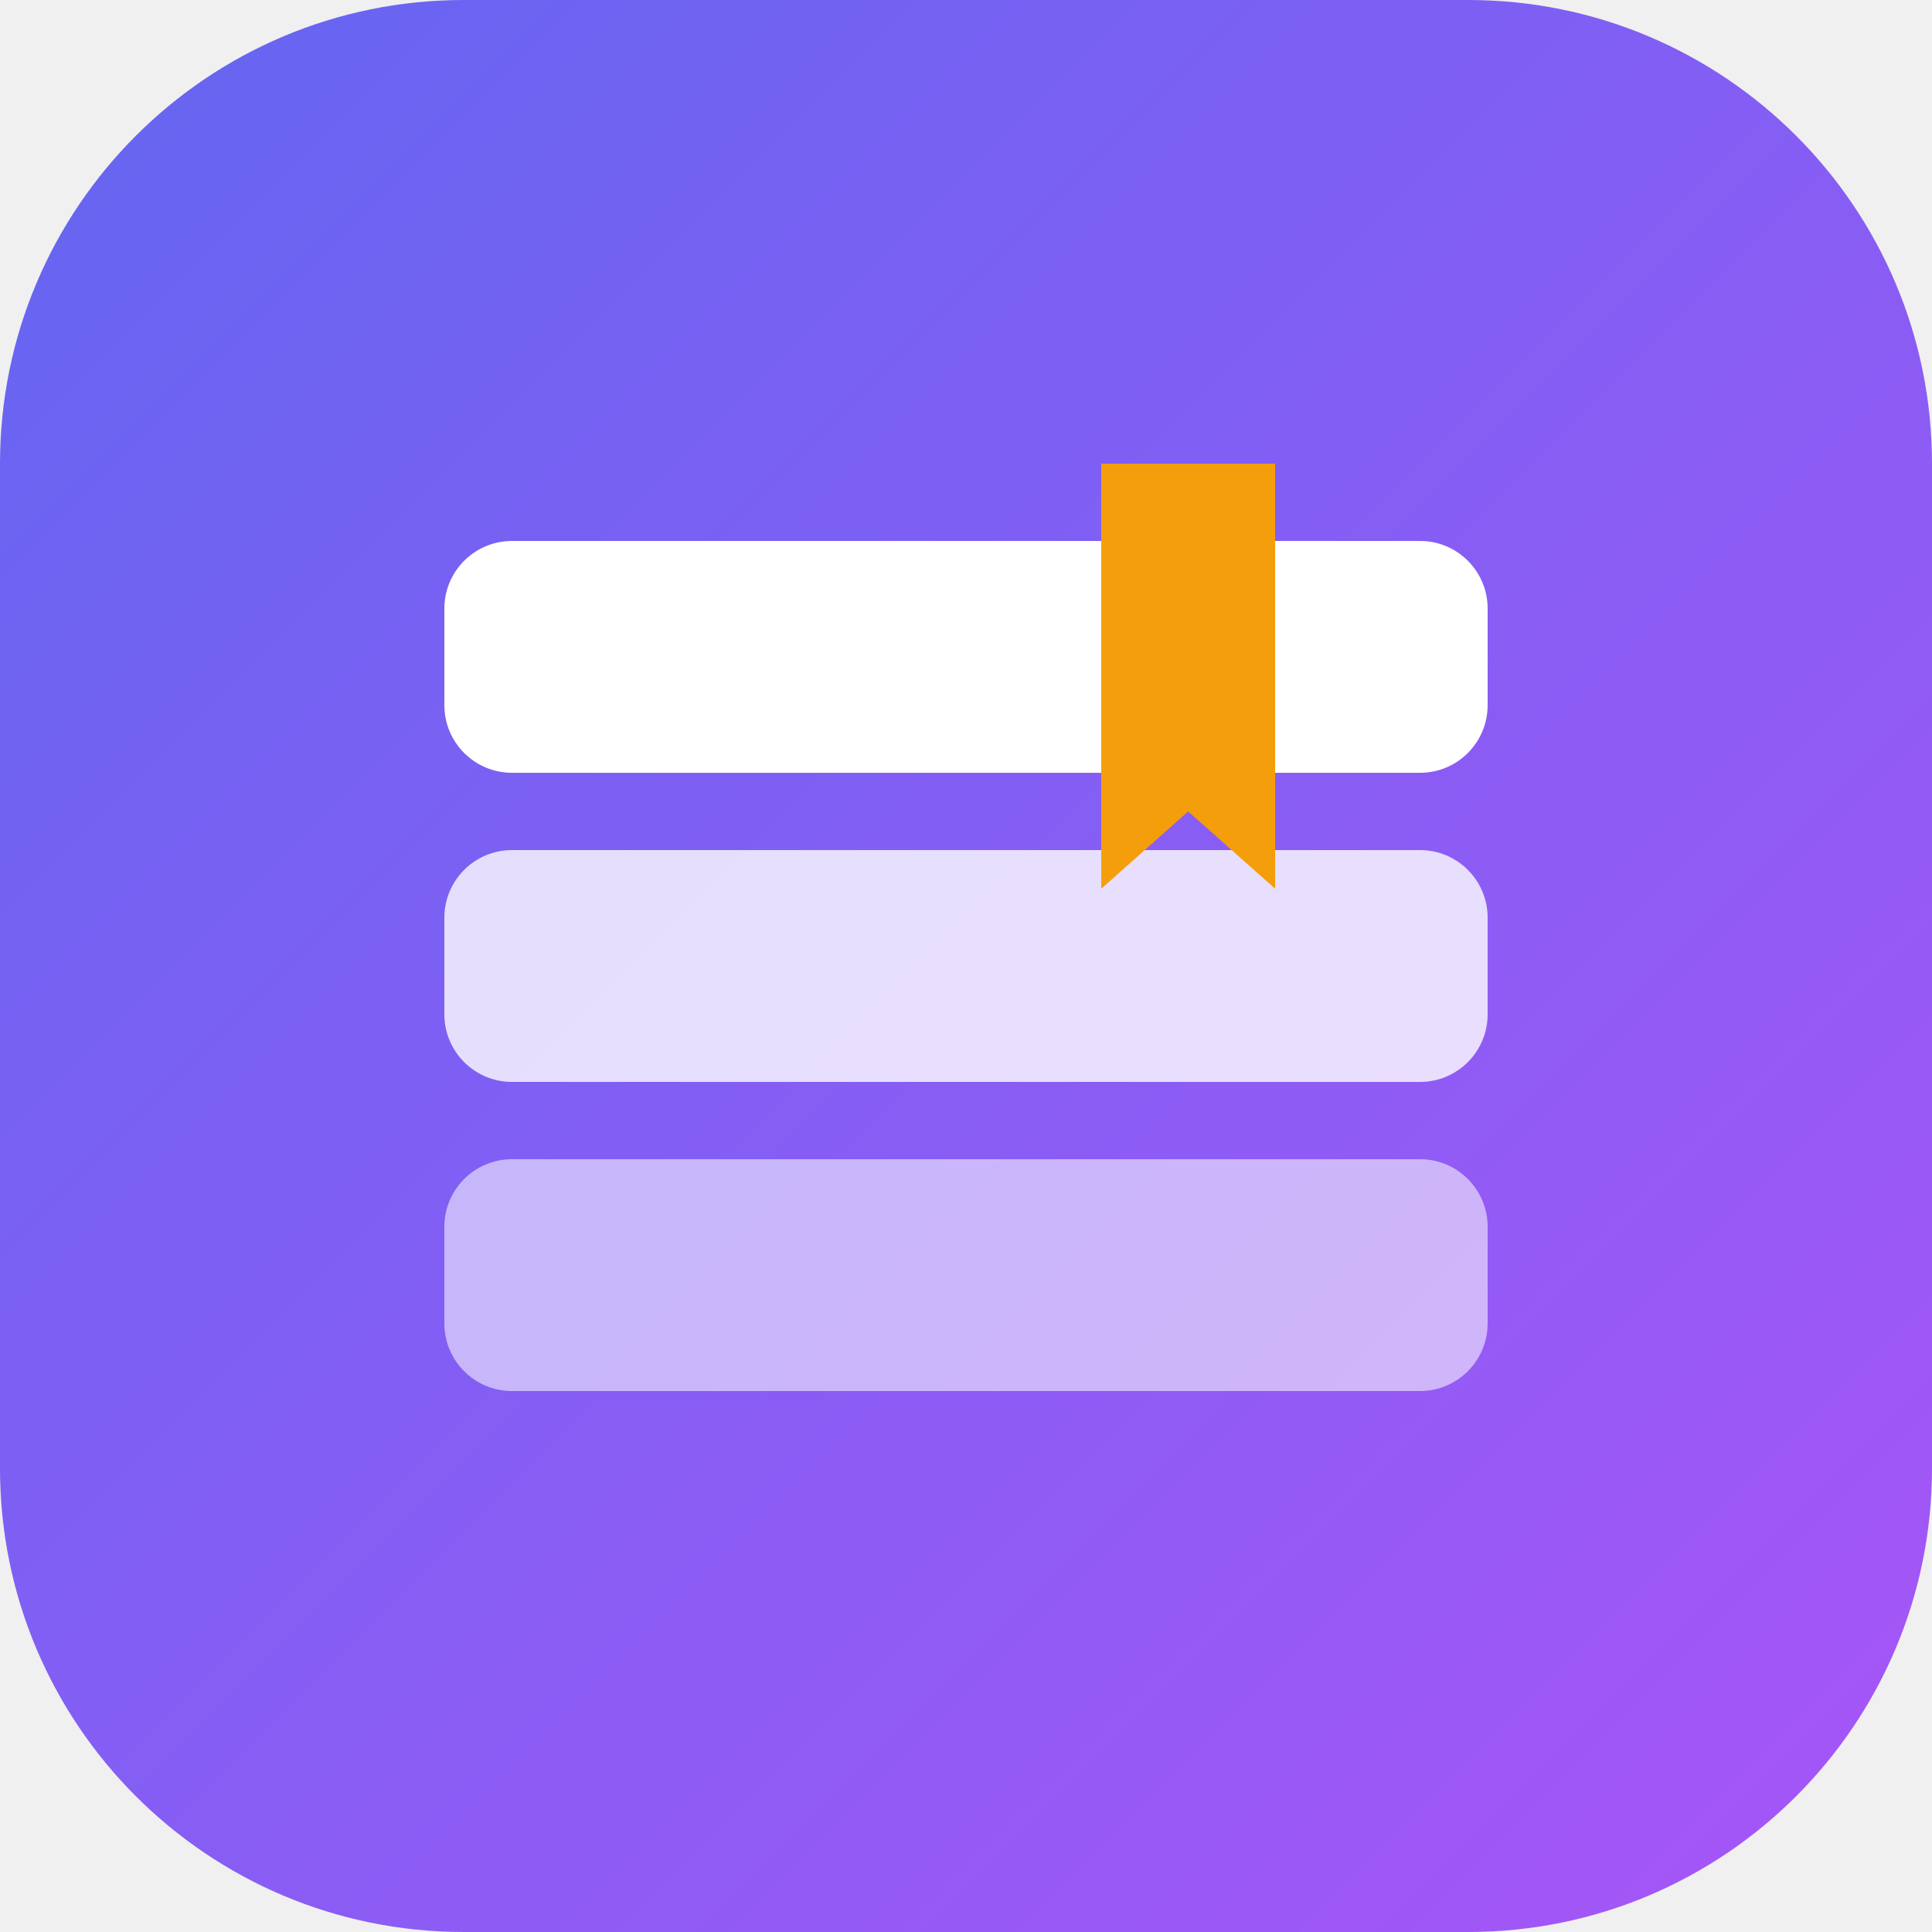
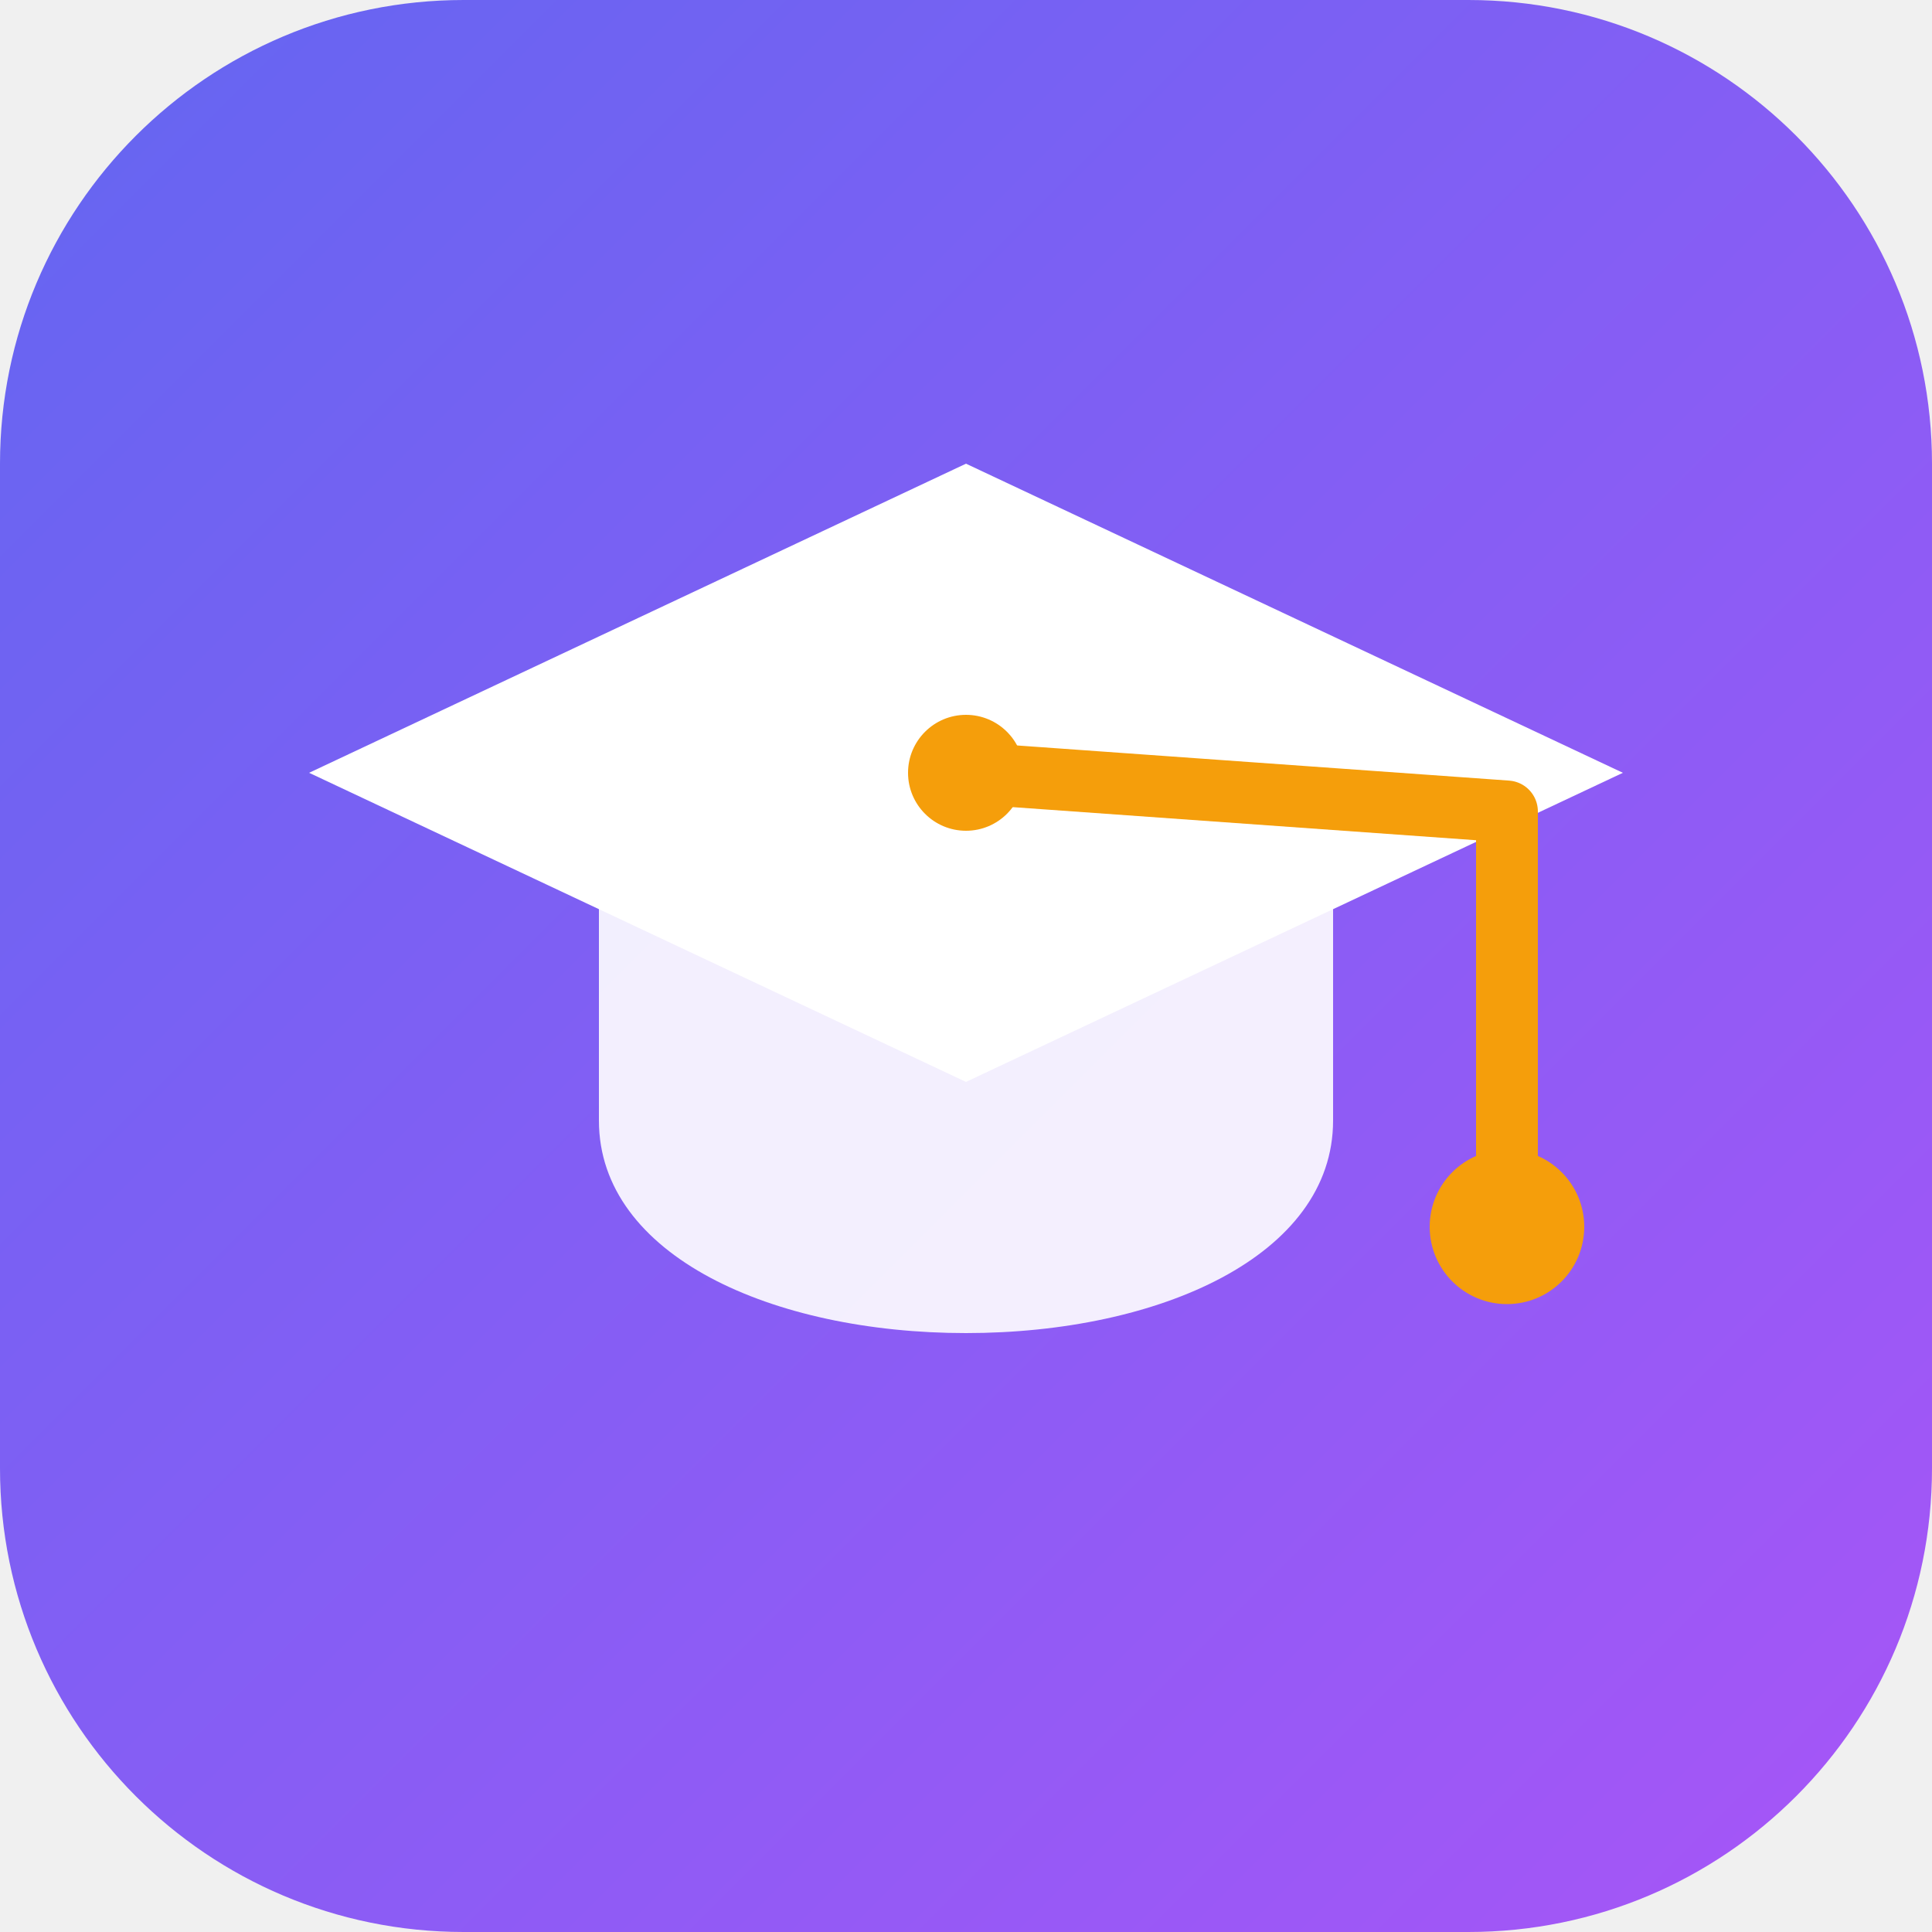
<svg xmlns="http://www.w3.org/2000/svg" viewBox="0 0 100 100" role="img" aria-label="NSU Study Stash logo">
  <defs>
    <linearGradient id="nssBg" x1="0" y1="0" x2="1" y2="1">
      <stop offset="0" stop-color="#6366f1" />
      <stop offset="1" stop-color="#a855f7" />
    </linearGradient>
  </defs>
  <rect width="100" height="100" rx="24" fill="url(#nssBg)" />
-   <g fill="#ffffff">
-     <rect x="23" y="60" width="54" height="12" rx="3.5" opacity="0.55" />
-     <rect x="23" y="44" width="54" height="12" rx="3.5" opacity="0.80" />
-     <rect x="23" y="28" width="54" height="12" rx="3.5" />
-   </g>
-   <path d="M57 24 h9 v22 l-4.5 -4 -4.5 4 z" fill="#f59e0b" />
+   <path d="M31 46 V58 C31 65 40 69 50 69 C60 69 69 65 69 58 V46 L50 55 Z" fill="#ffffff" opacity="0.9" />
+   <path d="M50 24 L84 40 L50 56 L16 40 Z" fill="#ffffff" />
+   <circle cx="50" cy="40" r="3" fill="#f59e0b" />
+   <path d="M50 40 L78 42 L78 60" fill="none" stroke="#f59e0b" stroke-width="3.2" stroke-linecap="round" stroke-linejoin="round" />
+   <circle cx="78" cy="63.5" r="4" fill="#f59e0b" />
</svg>
